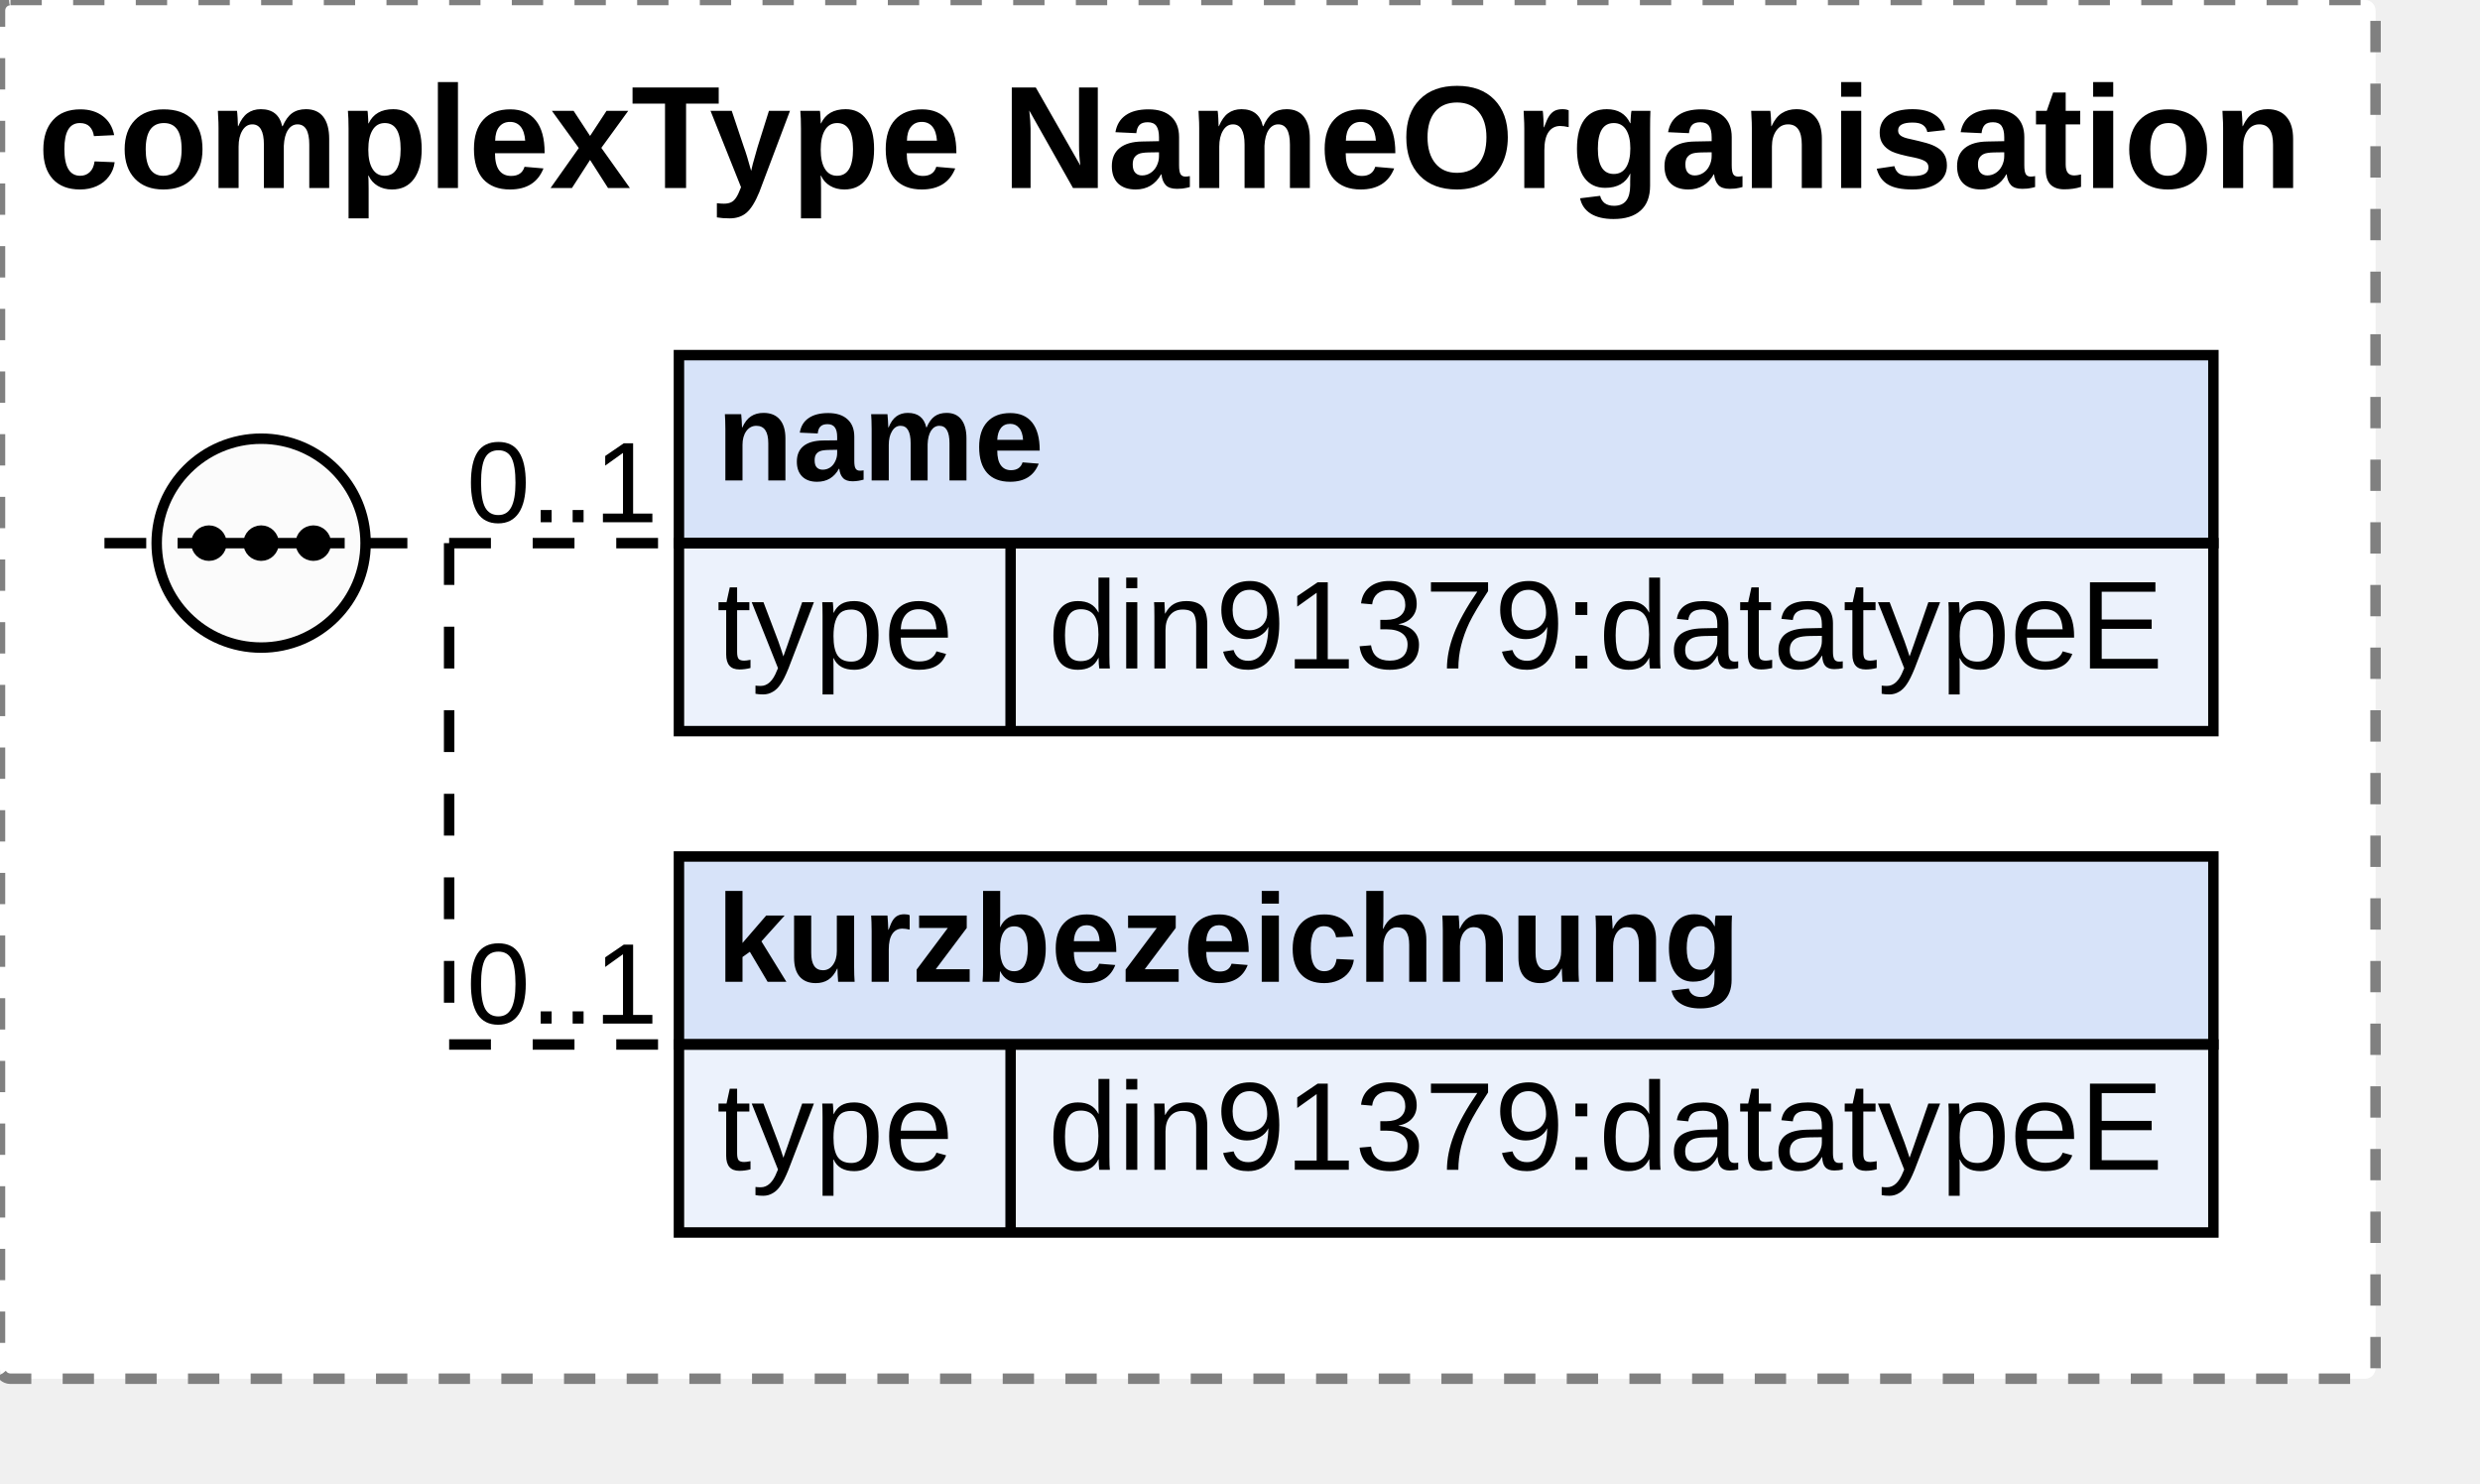
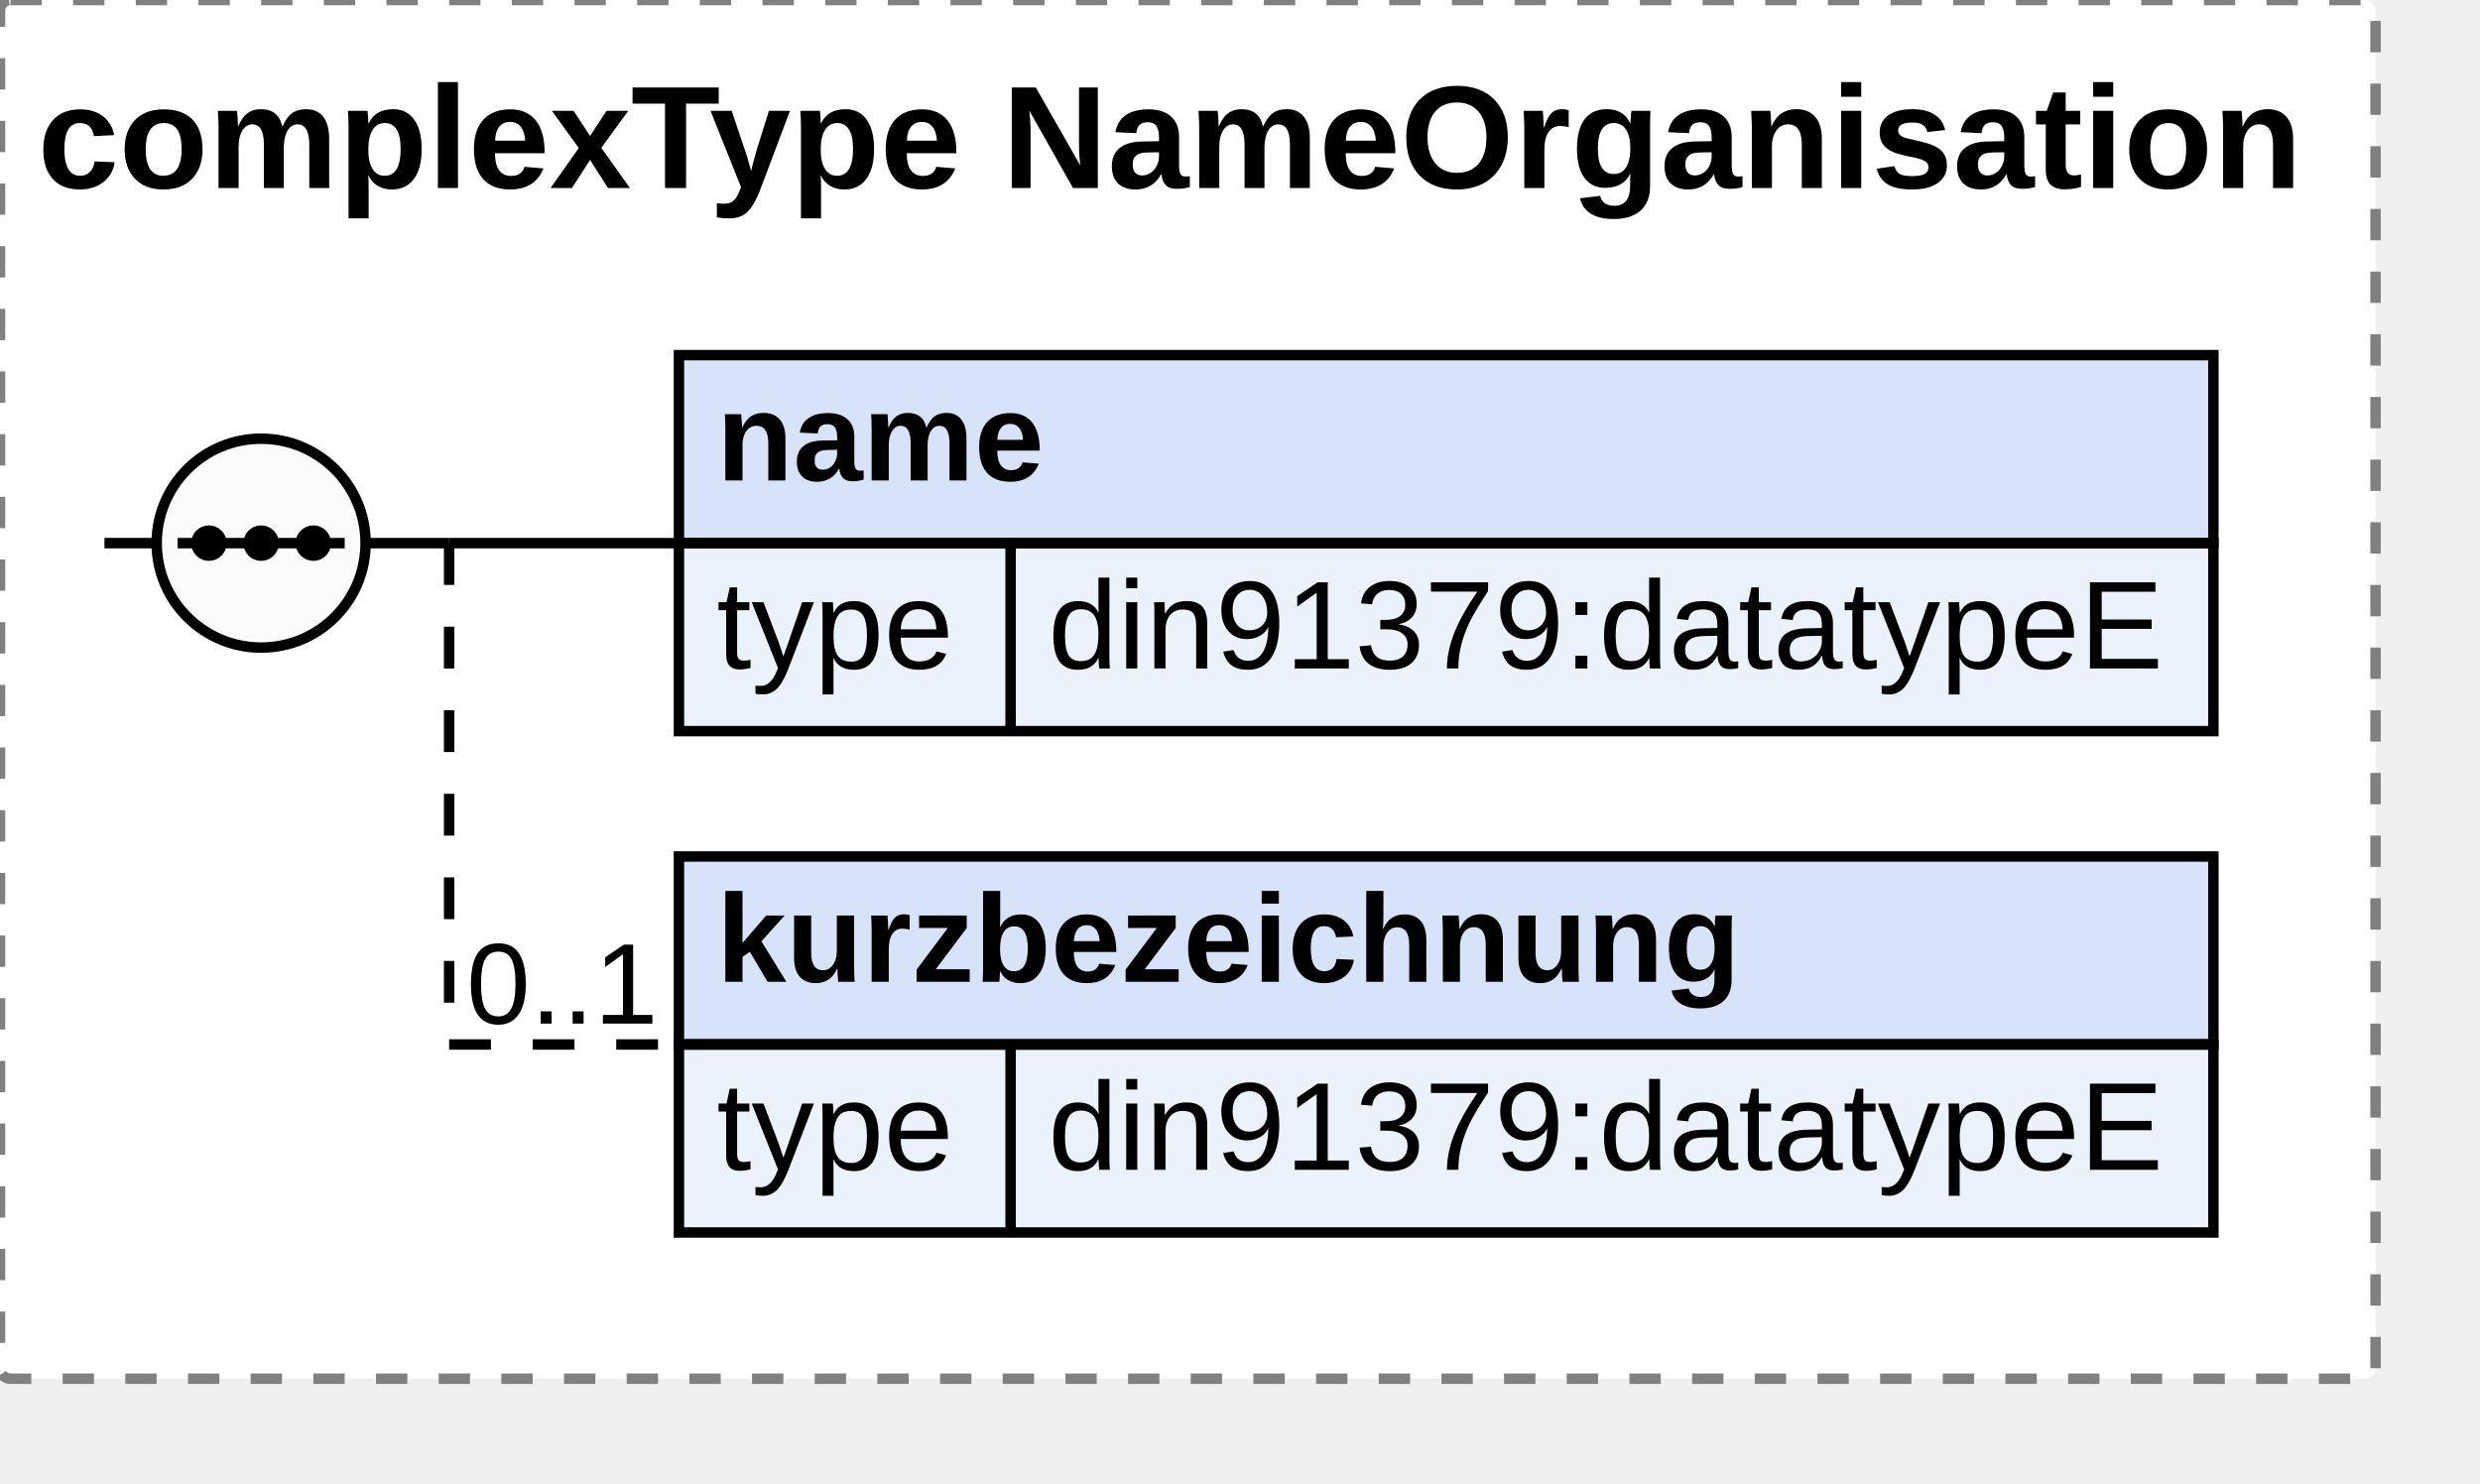
<svg xmlns="http://www.w3.org/2000/svg" width="237.431" height="142">
  <defs>
    <style type="text/css">
                        text {
                            font-family: 'Arial';
                            fill: black;
                        }
                        text.at {
                            font-family: 'Arial';
                            fill: rgb(242, 152, 0);
                        }
                        line {
                            stroke: black;
                        }
                        line.type-structure {
                            stroke: black;
                        }
                        line.type-structure-optional {
                            stroke: black;
                            stroke-dasharray: 4, 4;
                        }
                        rect.attribute-upper {
                            stroke: black;
                            fill: rgb(255, 239, 211);
                        }
                        rect.element-upper {
                            stroke: black;
                            fill: rgb(215, 227, 249);
                        }
                        rect.element-lower {
                            stroke: black;
                            fill: rgb(236, 242, 252);
                        }
                        a text {
                            fill: black;
                        } 
                    </style>
  </defs>
  <rect width="227.431" height="132" stroke-dasharray="3,3" rx="1" ry="1" style="stroke: grey;fill: white;" />
  <text font-size="14" x="3.6" y="18" font-weight="bold">complexType NameOrganisation</text>
  <g transform="translate(10,34)">
    <g transform="translate(55,0)">
      <rect width="146.906" height="18" class="element-upper" />
      <rect width="146.906" height="18" y="18" class="element-lower" />
      <text font-size="12" x="3.6" y="12" font-weight="bold">name</text>
      <line x1="0" y1="18" x2="146.906" y2="18" />
      <text font-size="12" fill="grey" x="3.6" y="30">type</text>
      <line x1="31.753" y1="18" x2="31.753" y2="36" />
      <text font-size="12" x="35.353" y="30">din91379:datatypeE</text>
      <g transform="translate(146.9062,0)" />
    </g>
-     <line x1="33" y1="18" x2="55" y2="18" class="type-structure-optional" />
-     <text font-size="11" fill="black" x="53" y="16" text-anchor="end">0..1</text>
-     <line x1="33" y1="18" x2="33" y2="18" class="type-structure-optional" />
+     <line x1="33" y1="18" x2="55" y2="18" class="type-structure-required" />
+     <text font-size="11" fill="black" x="53" y="16" text-anchor="end" />
+     <line x1="33" y1="18" x2="33" y2="18" class="type-structure-required" />
    <g transform="translate(55,48)">
      <rect width="146.906" height="18" class="element-upper" />
      <rect width="146.906" height="18" y="18" class="element-lower" />
      <text font-size="12" x="3.6" y="12" font-weight="bold">kurzbezeichnung</text>
      <line x1="0" y1="18" x2="146.906" y2="18" />
      <text font-size="12" fill="grey" x="3.6" y="30">type</text>
      <line x1="31.753" y1="18" x2="31.753" y2="36" />
      <text font-size="12" x="35.353" y="30">din91379:datatypeE</text>
      <g transform="translate(146.9062,0)" />
    </g>
    <line x1="33" y1="66" x2="55" y2="66" class="type-structure-optional" />
    <text font-size="11" fill="black" x="53" y="64" text-anchor="end">0..1</text>
    <line x1="33" y1="18" x2="33" y2="66" class="type-structure-optional" />
    <circle cx="15" cy="18" r="10" stroke="black" fill="rgb(251, 251, 251)" />
-     <line x1="0" y1="18" x2="5" y2="18" class="type-structure-optional" />
-     <line x1="25" y1="18" x2="33" y2="18" class="type-structure-optional" />
+     <line x1="0" y1="18" x2="5" y2="18" class="type-structure-required" />
+     <line x1="25" y1="18" x2="33" y2="18" class="type-structure-required" />
    <circle cx="10" cy="18" r="1.2" stroke="black" fill="black" />
    <circle cx="15" cy="18" r="1.2" stroke="black" fill="black" />
    <circle cx="20" cy="18" r="1.2" stroke="black" fill="black" />
    <line x1="7" y1="18" x2="23" y2="18" />
  </g>
</svg>
